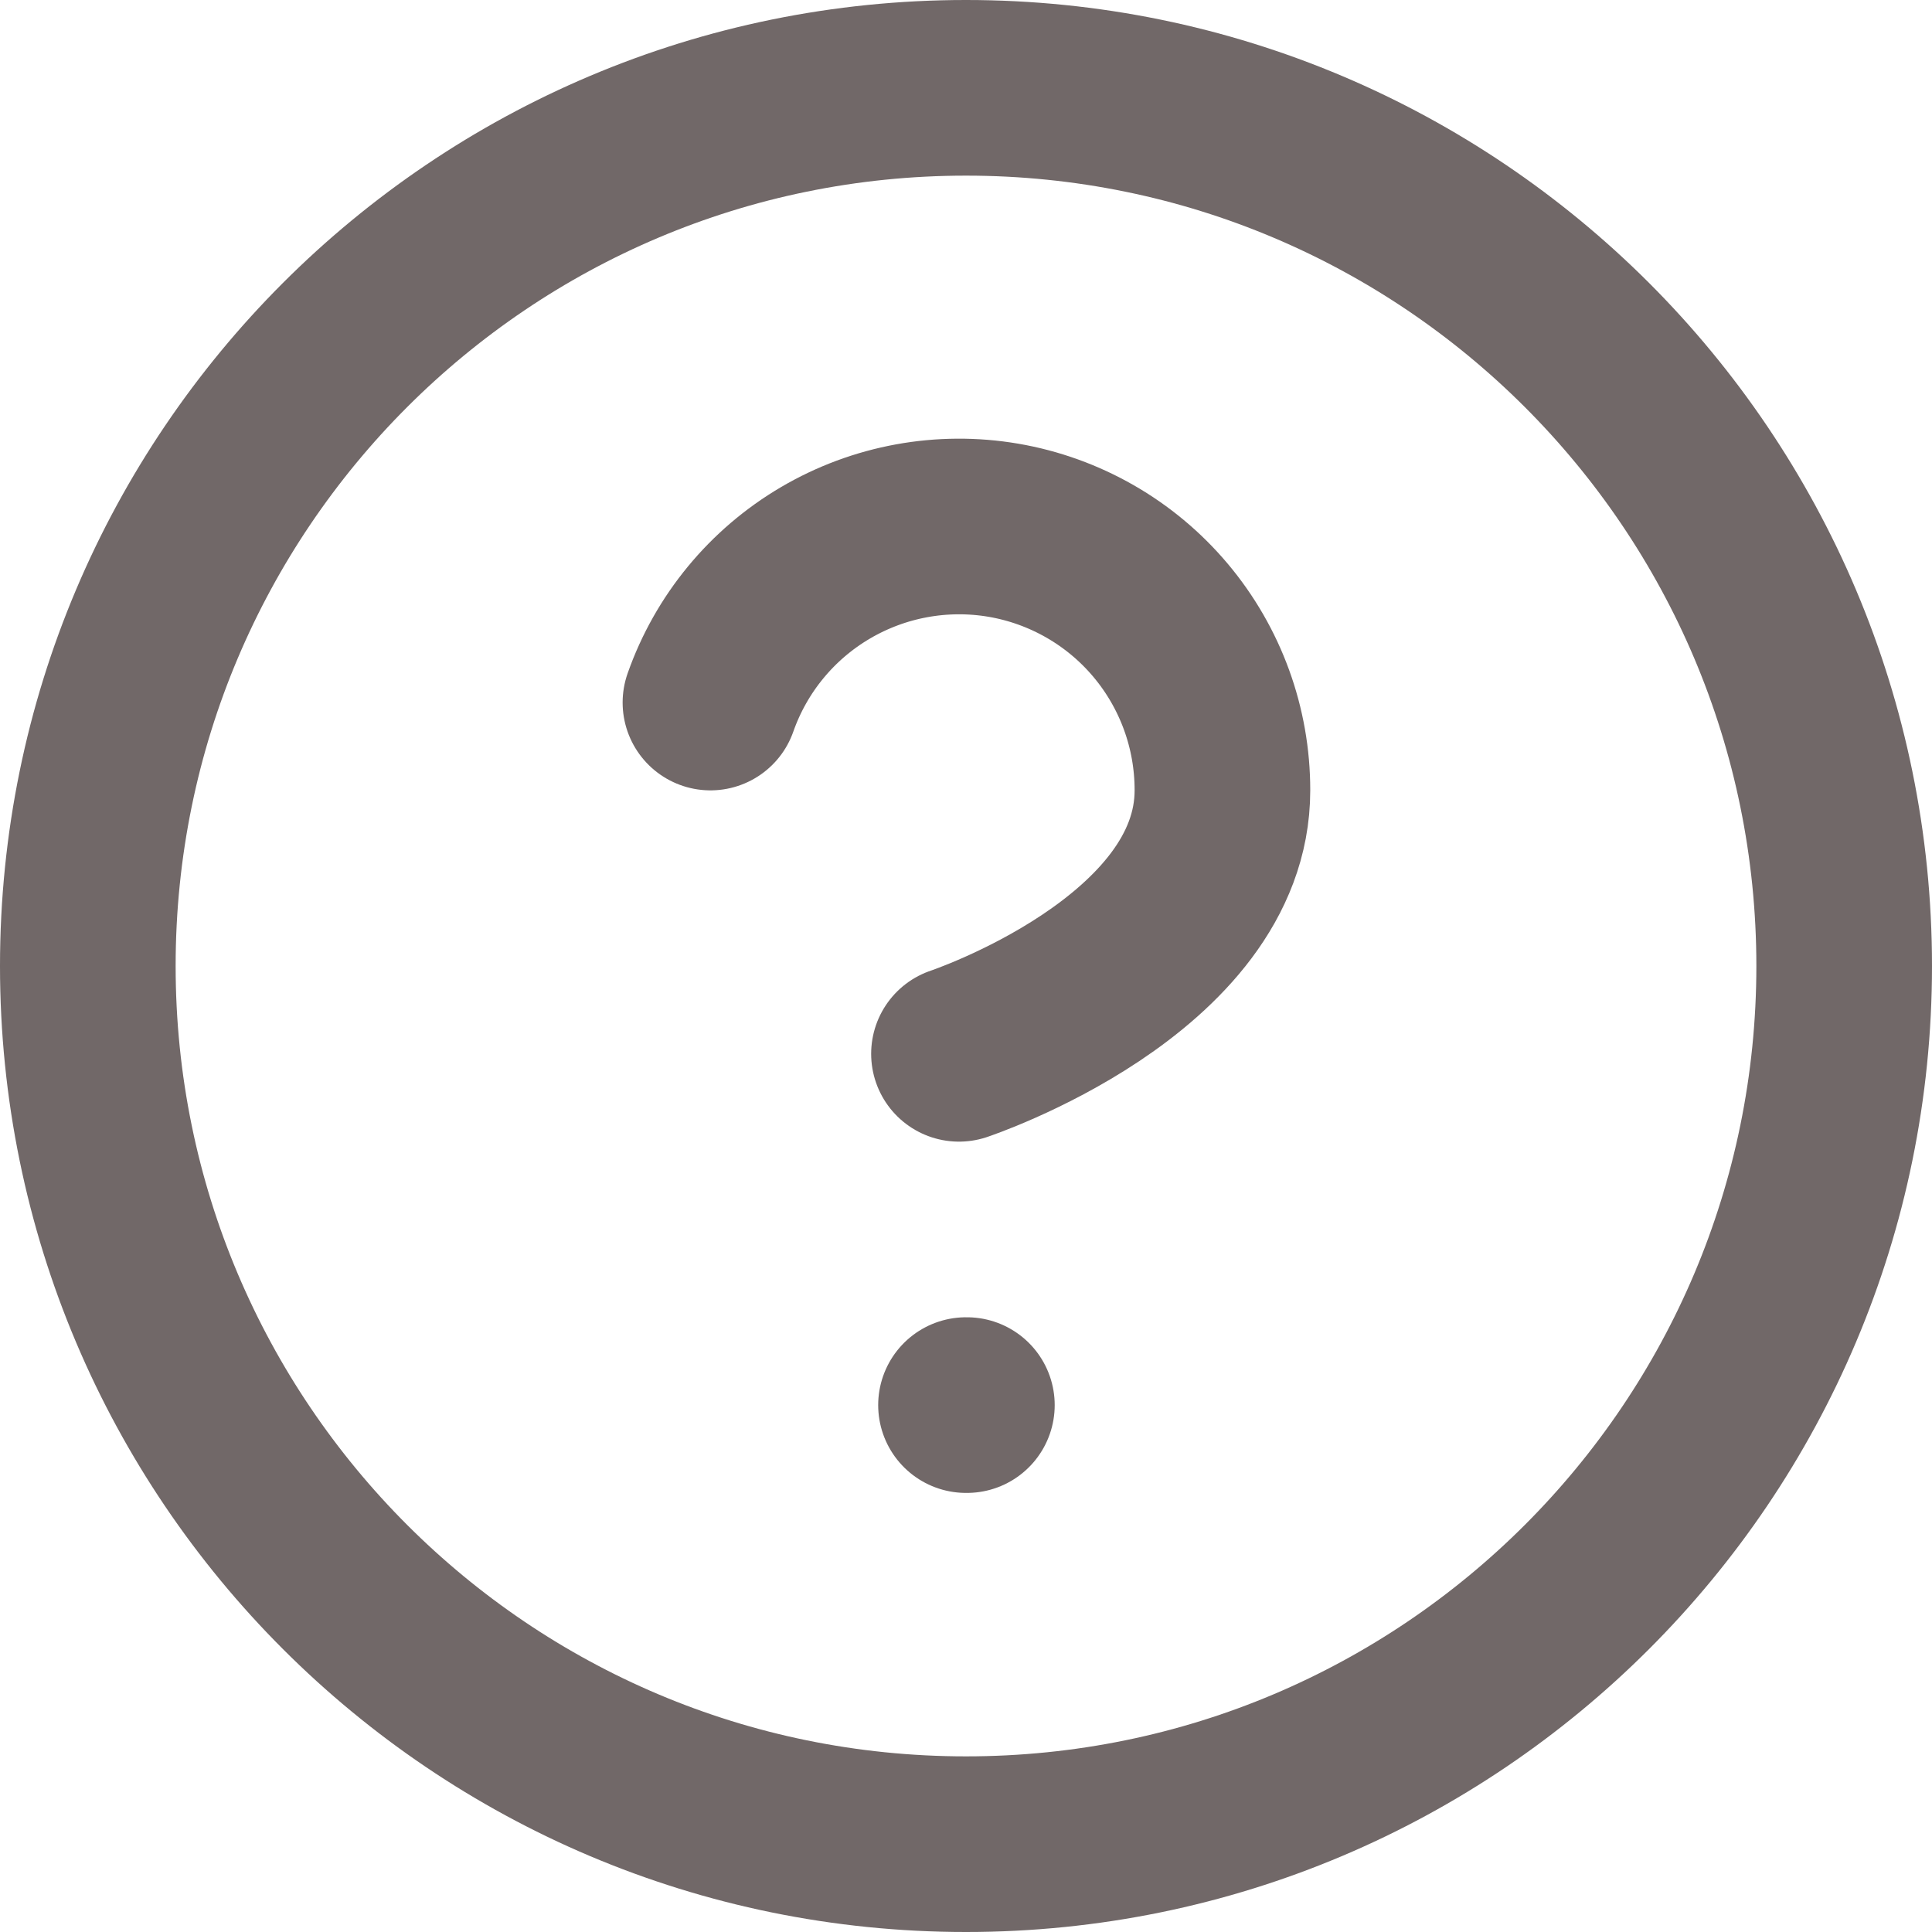
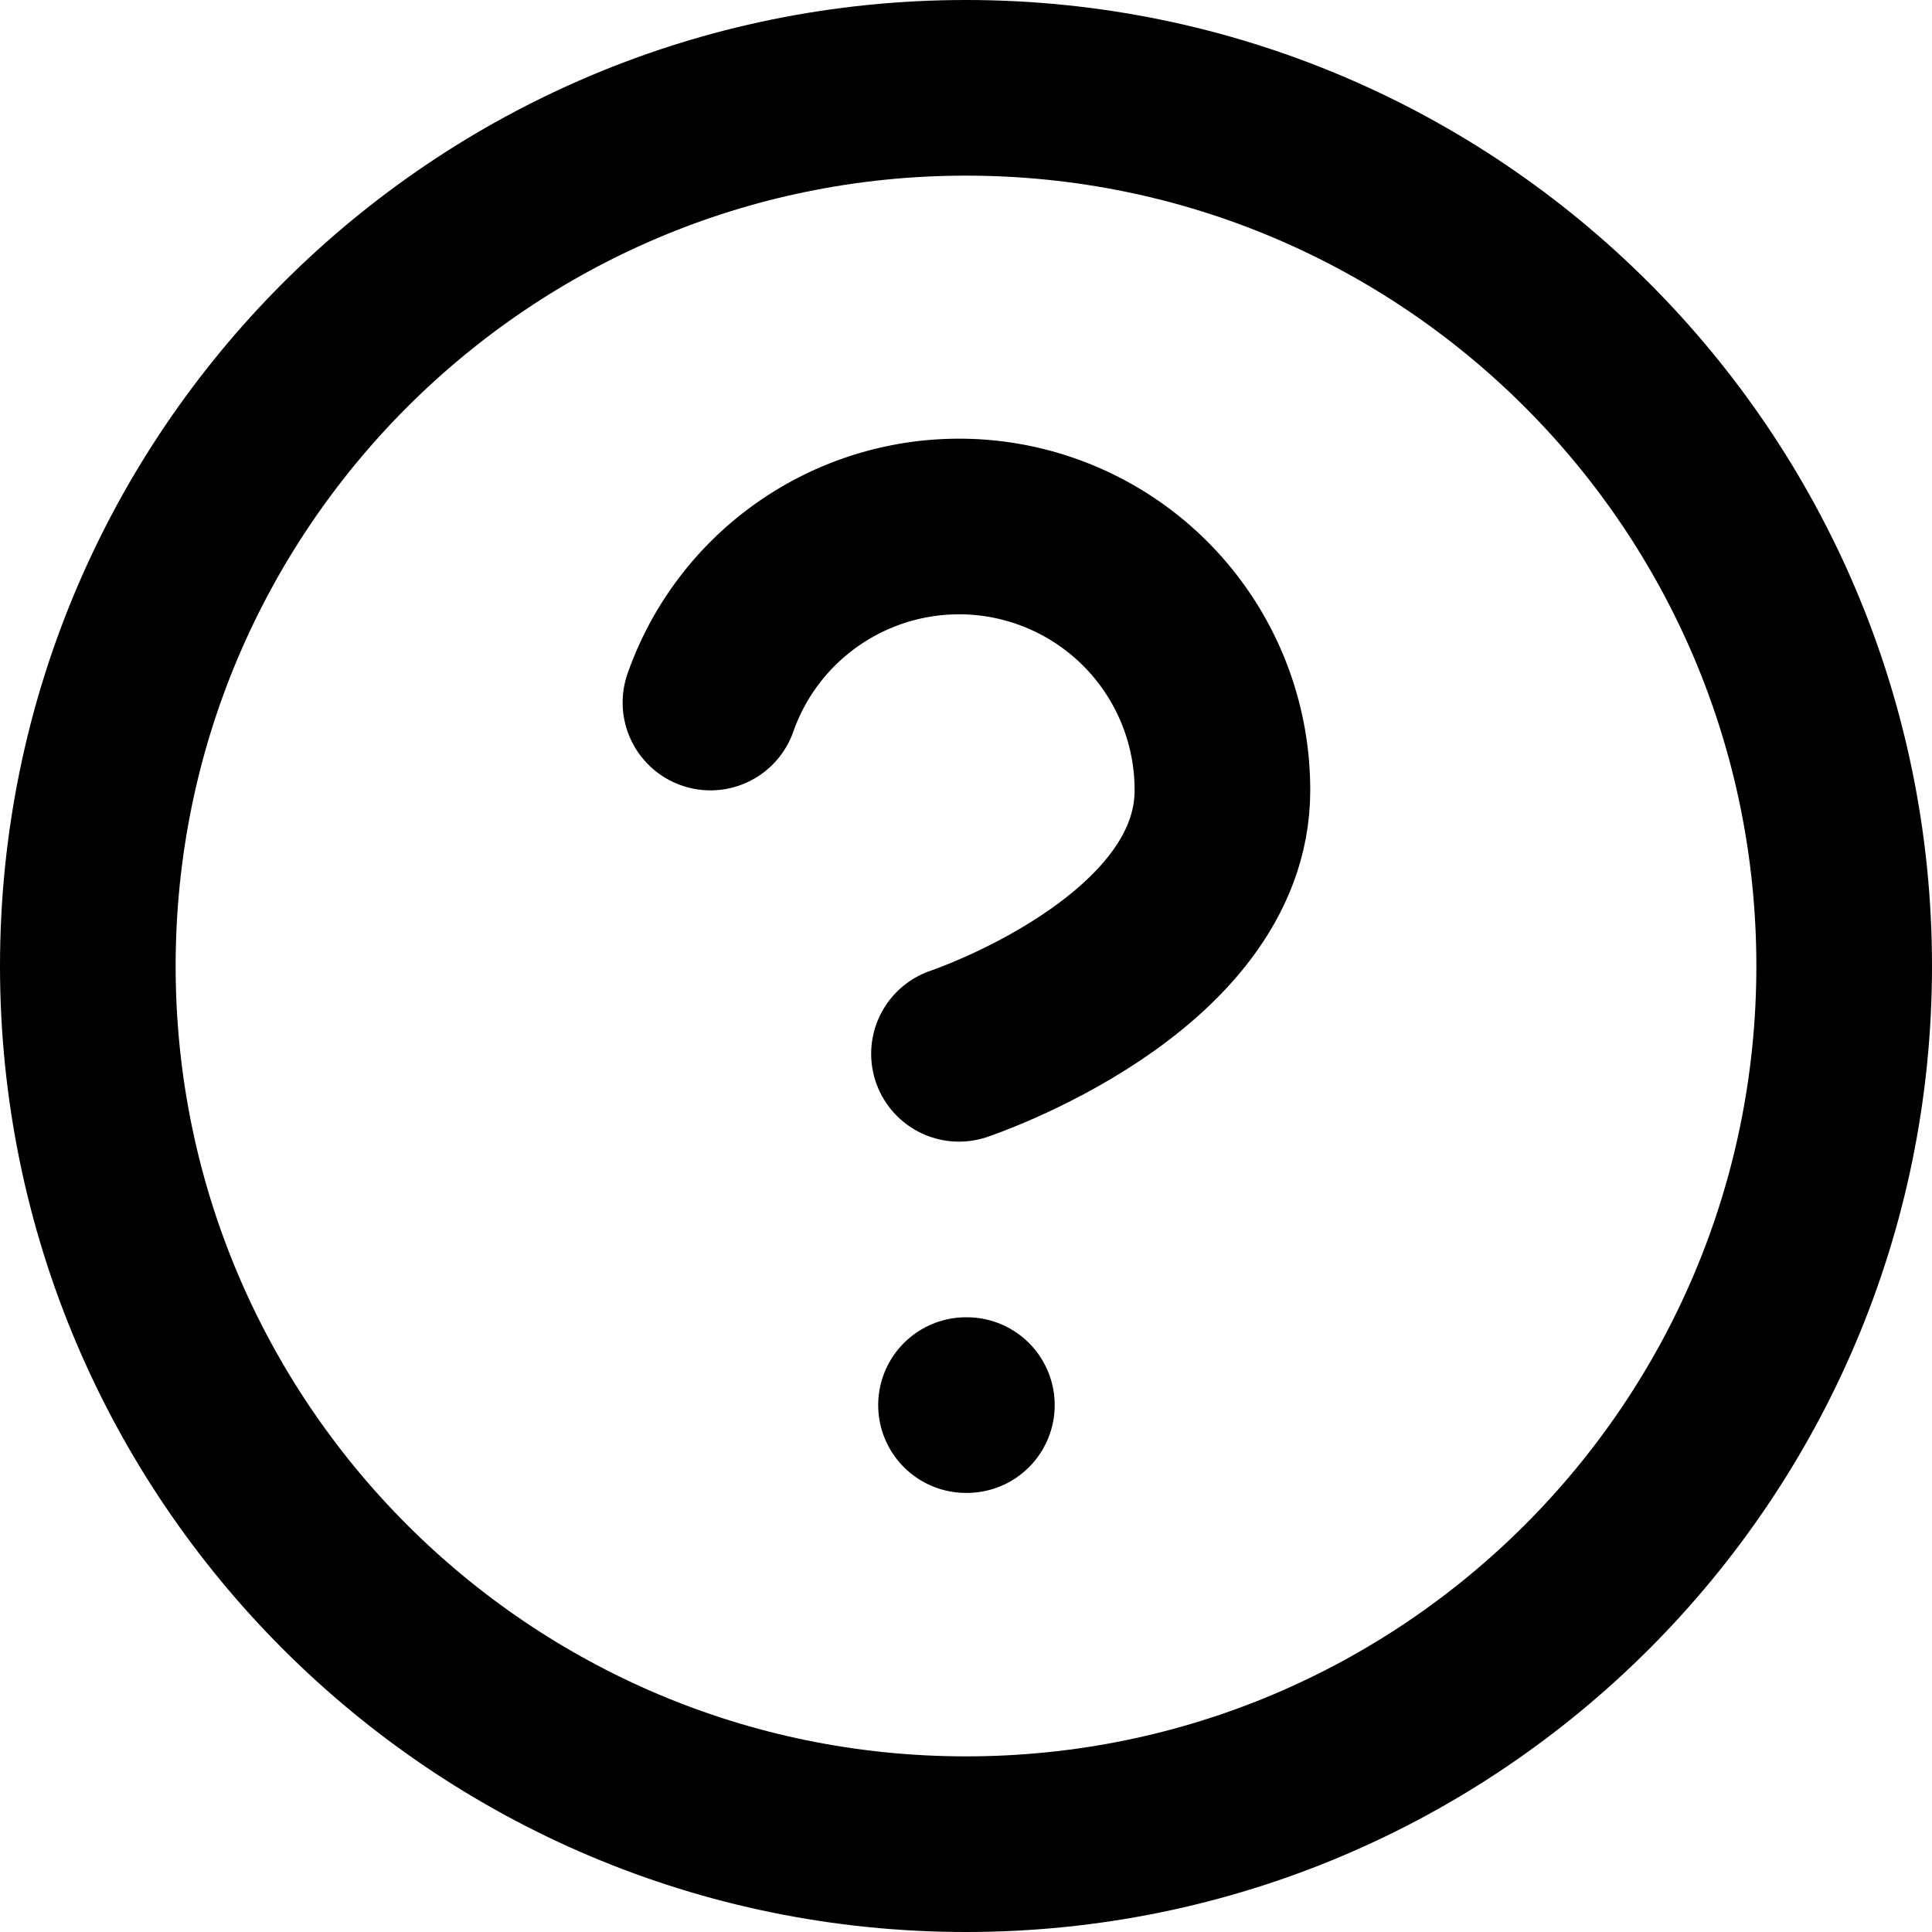
<svg xmlns="http://www.w3.org/2000/svg" width="22" height="22" viewBox="0 0 22 22" fill="none">
-   <path d="M11 21C16.523 21 21 16.523 21 11C21 5.477 16.523 1 11 1C5.477 1 1 5.477 1 11C1 16.523 5.477 21 11 21Z" stroke="#716868" stroke-width="2" stroke-linecap="round" stroke-linejoin="round" />
-   <path d="M8.09 8C8.325 7.331 8.789 6.768 9.4 6.409C10.011 6.05 10.729 5.919 11.427 6.038C12.125 6.158 12.759 6.521 13.215 7.063C13.671 7.605 13.921 8.291 13.92 9C13.92 11 10.92 12 10.92 12" stroke="#716868" stroke-width="2" stroke-linecap="round" stroke-linejoin="round" />
-   <path d="M11 16H11.01" stroke="#716868" stroke-width="2" stroke-linecap="round" stroke-linejoin="round" />
+   <path d="M11 21C16.523 21 21 16.523 21 11C21 5.477 16.523 1 11 1C5.477 1 1 5.477 1 11C1 16.523 5.477 21 11 21Z" stroke="black" stroke-width="2" stroke-linecap="round" stroke-linejoin="round" />
+   <path d="M8.09 8C8.325 7.331 8.789 6.768 9.4 6.409C10.011 6.05 10.729 5.919 11.427 6.038C12.125 6.158 12.759 6.521 13.215 7.063C13.671 7.605 13.921 8.291 13.92 9C13.92 11 10.92 12 10.92 12" stroke="black" stroke-width="2" stroke-linecap="round" stroke-linejoin="round" />
+   <path d="M11 16H11.01" stroke="black" stroke-width="2" stroke-linecap="round" stroke-linejoin="round" />
</svg>
